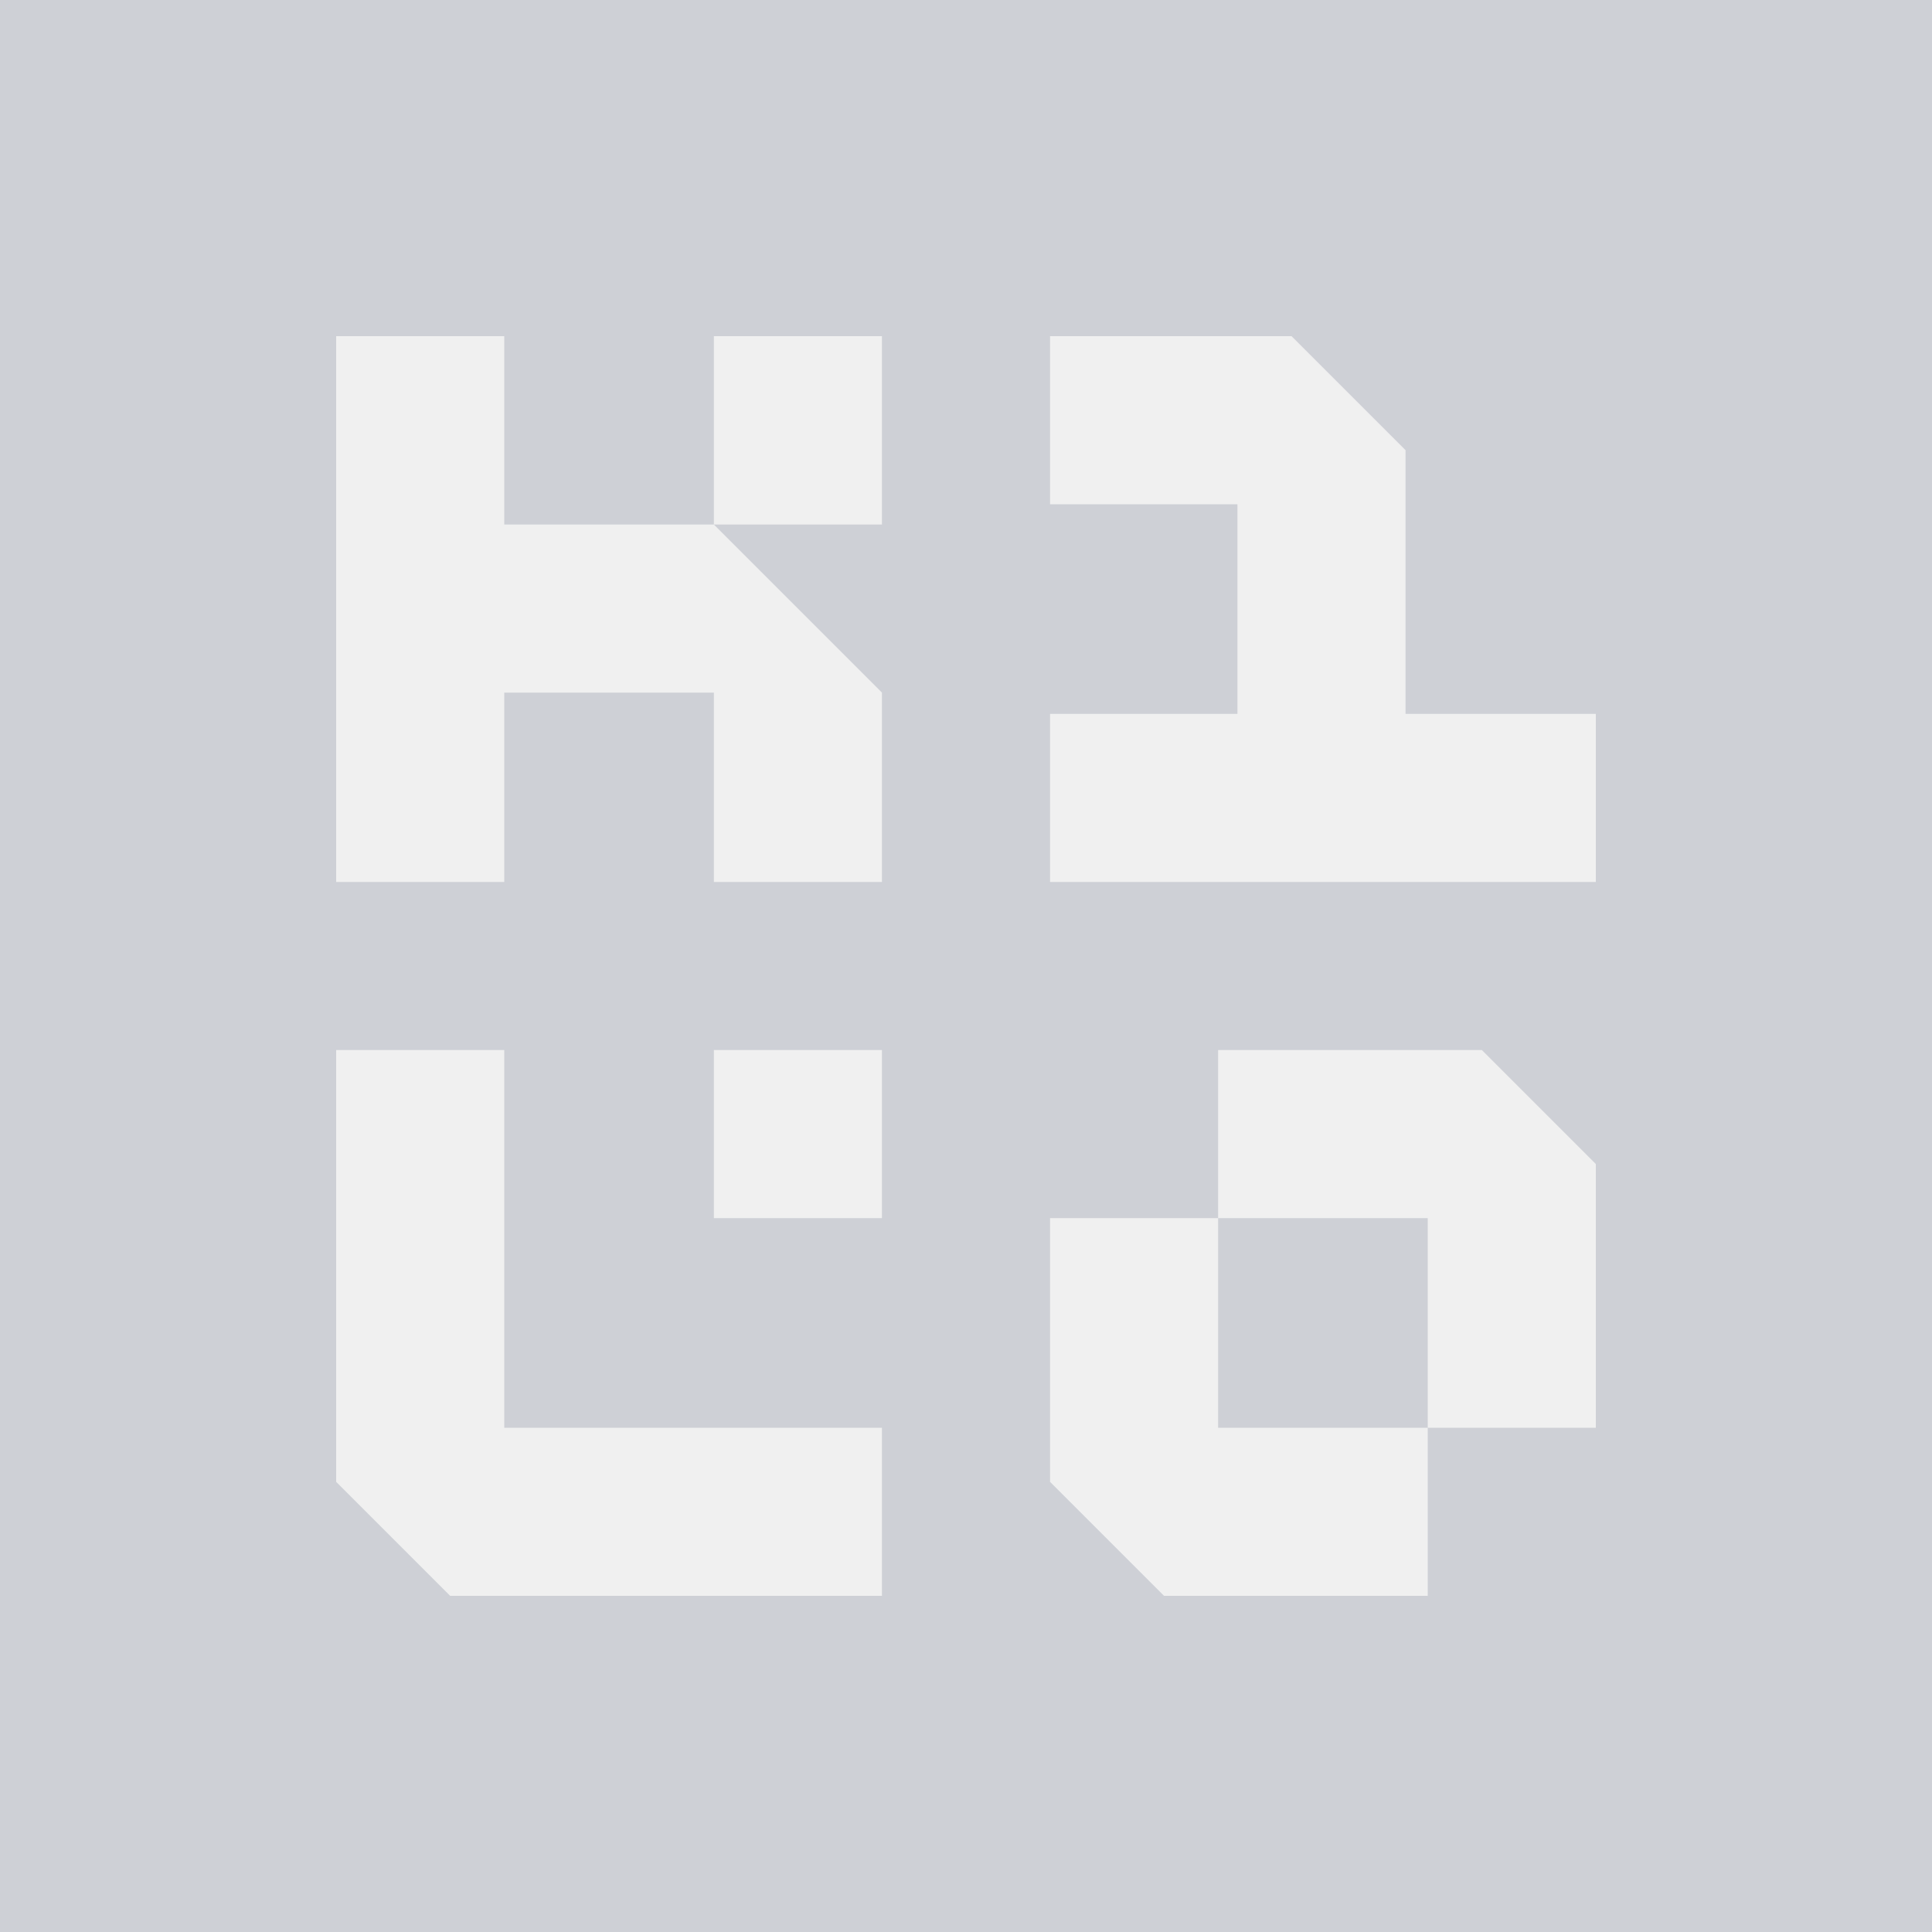
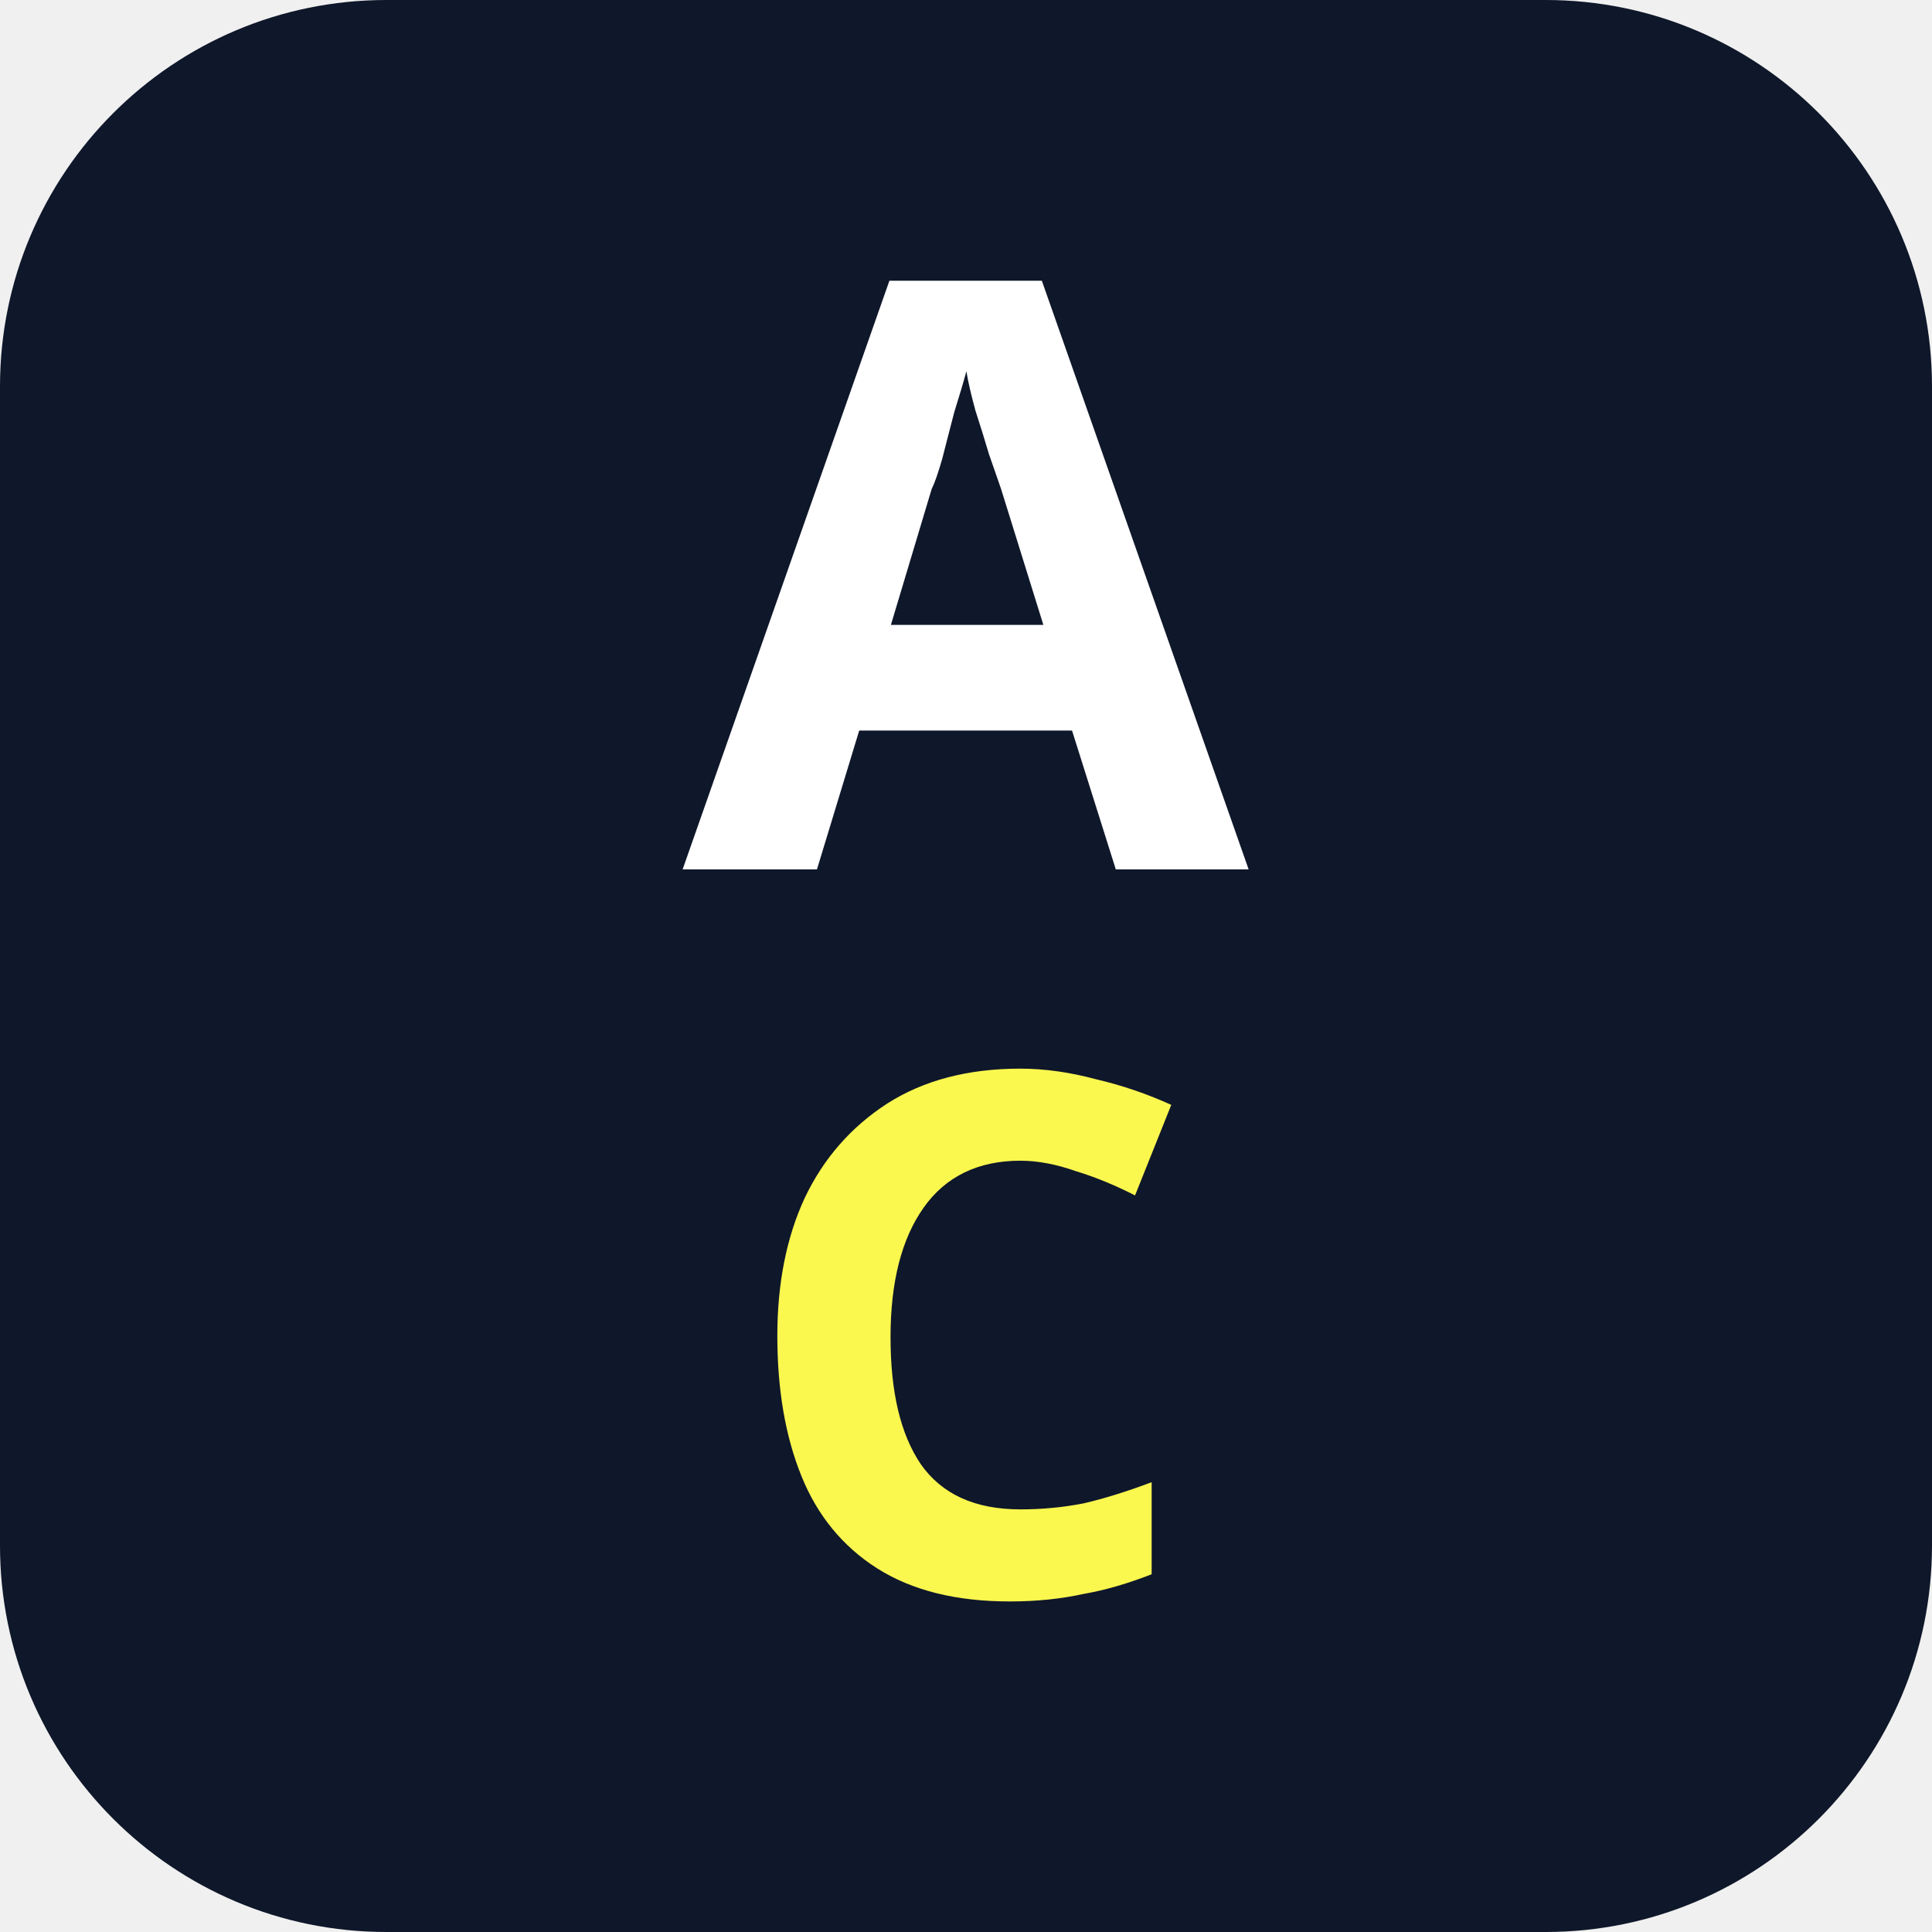
<svg xmlns="http://www.w3.org/2000/svg" width="20" height="20" viewBox="0 0 20 20" fill="none">
-   <path fill-rule="evenodd" clip-rule="evenodd" d="M20 20H0V0H20V20ZM12.61 12.61H10.87V15.34L12.05 16.52H14.78V14.78H12.61L12.61 12.61ZM16.52 12.05L15.34 10.87H12.61V12.61H14.78L14.78 14.78H16.52L16.52 12.05ZM9.13 10.87H7.39V12.61H9.13V10.87ZM3.48 15.34L4.66 16.52H9.13V14.78H5.22V10.87H3.48L3.48 15.34ZM14.55 7.39V4.66L13.37 3.48H10.87V5.22H12.81V7.39H10.87V9.13H16.52V7.39H14.55ZM5.22 3.48H3.48V9.13H5.22V7.17H7.39V9.13H9.13V7.17L7.39 5.43H5.22V3.48ZM9.13 3.48H7.39L7.39 5.43H9.13V3.48Z" fill="#CED0D6" />
+   <rect width="20" height="20" rx="4" fill="#0F172A" />
+   <text x="10" y="9" font-family="system-ui, sans-serif" font-size="8.5" font-weight="900" fill="#FFFFFF" text-anchor="middle">A</text>
+   <text x="10" y="16.5" font-family="system-ui, sans-serif" font-size="7.5" font-weight="700" fill="#FAF74F" text-anchor="middle">C</text>
</svg>
